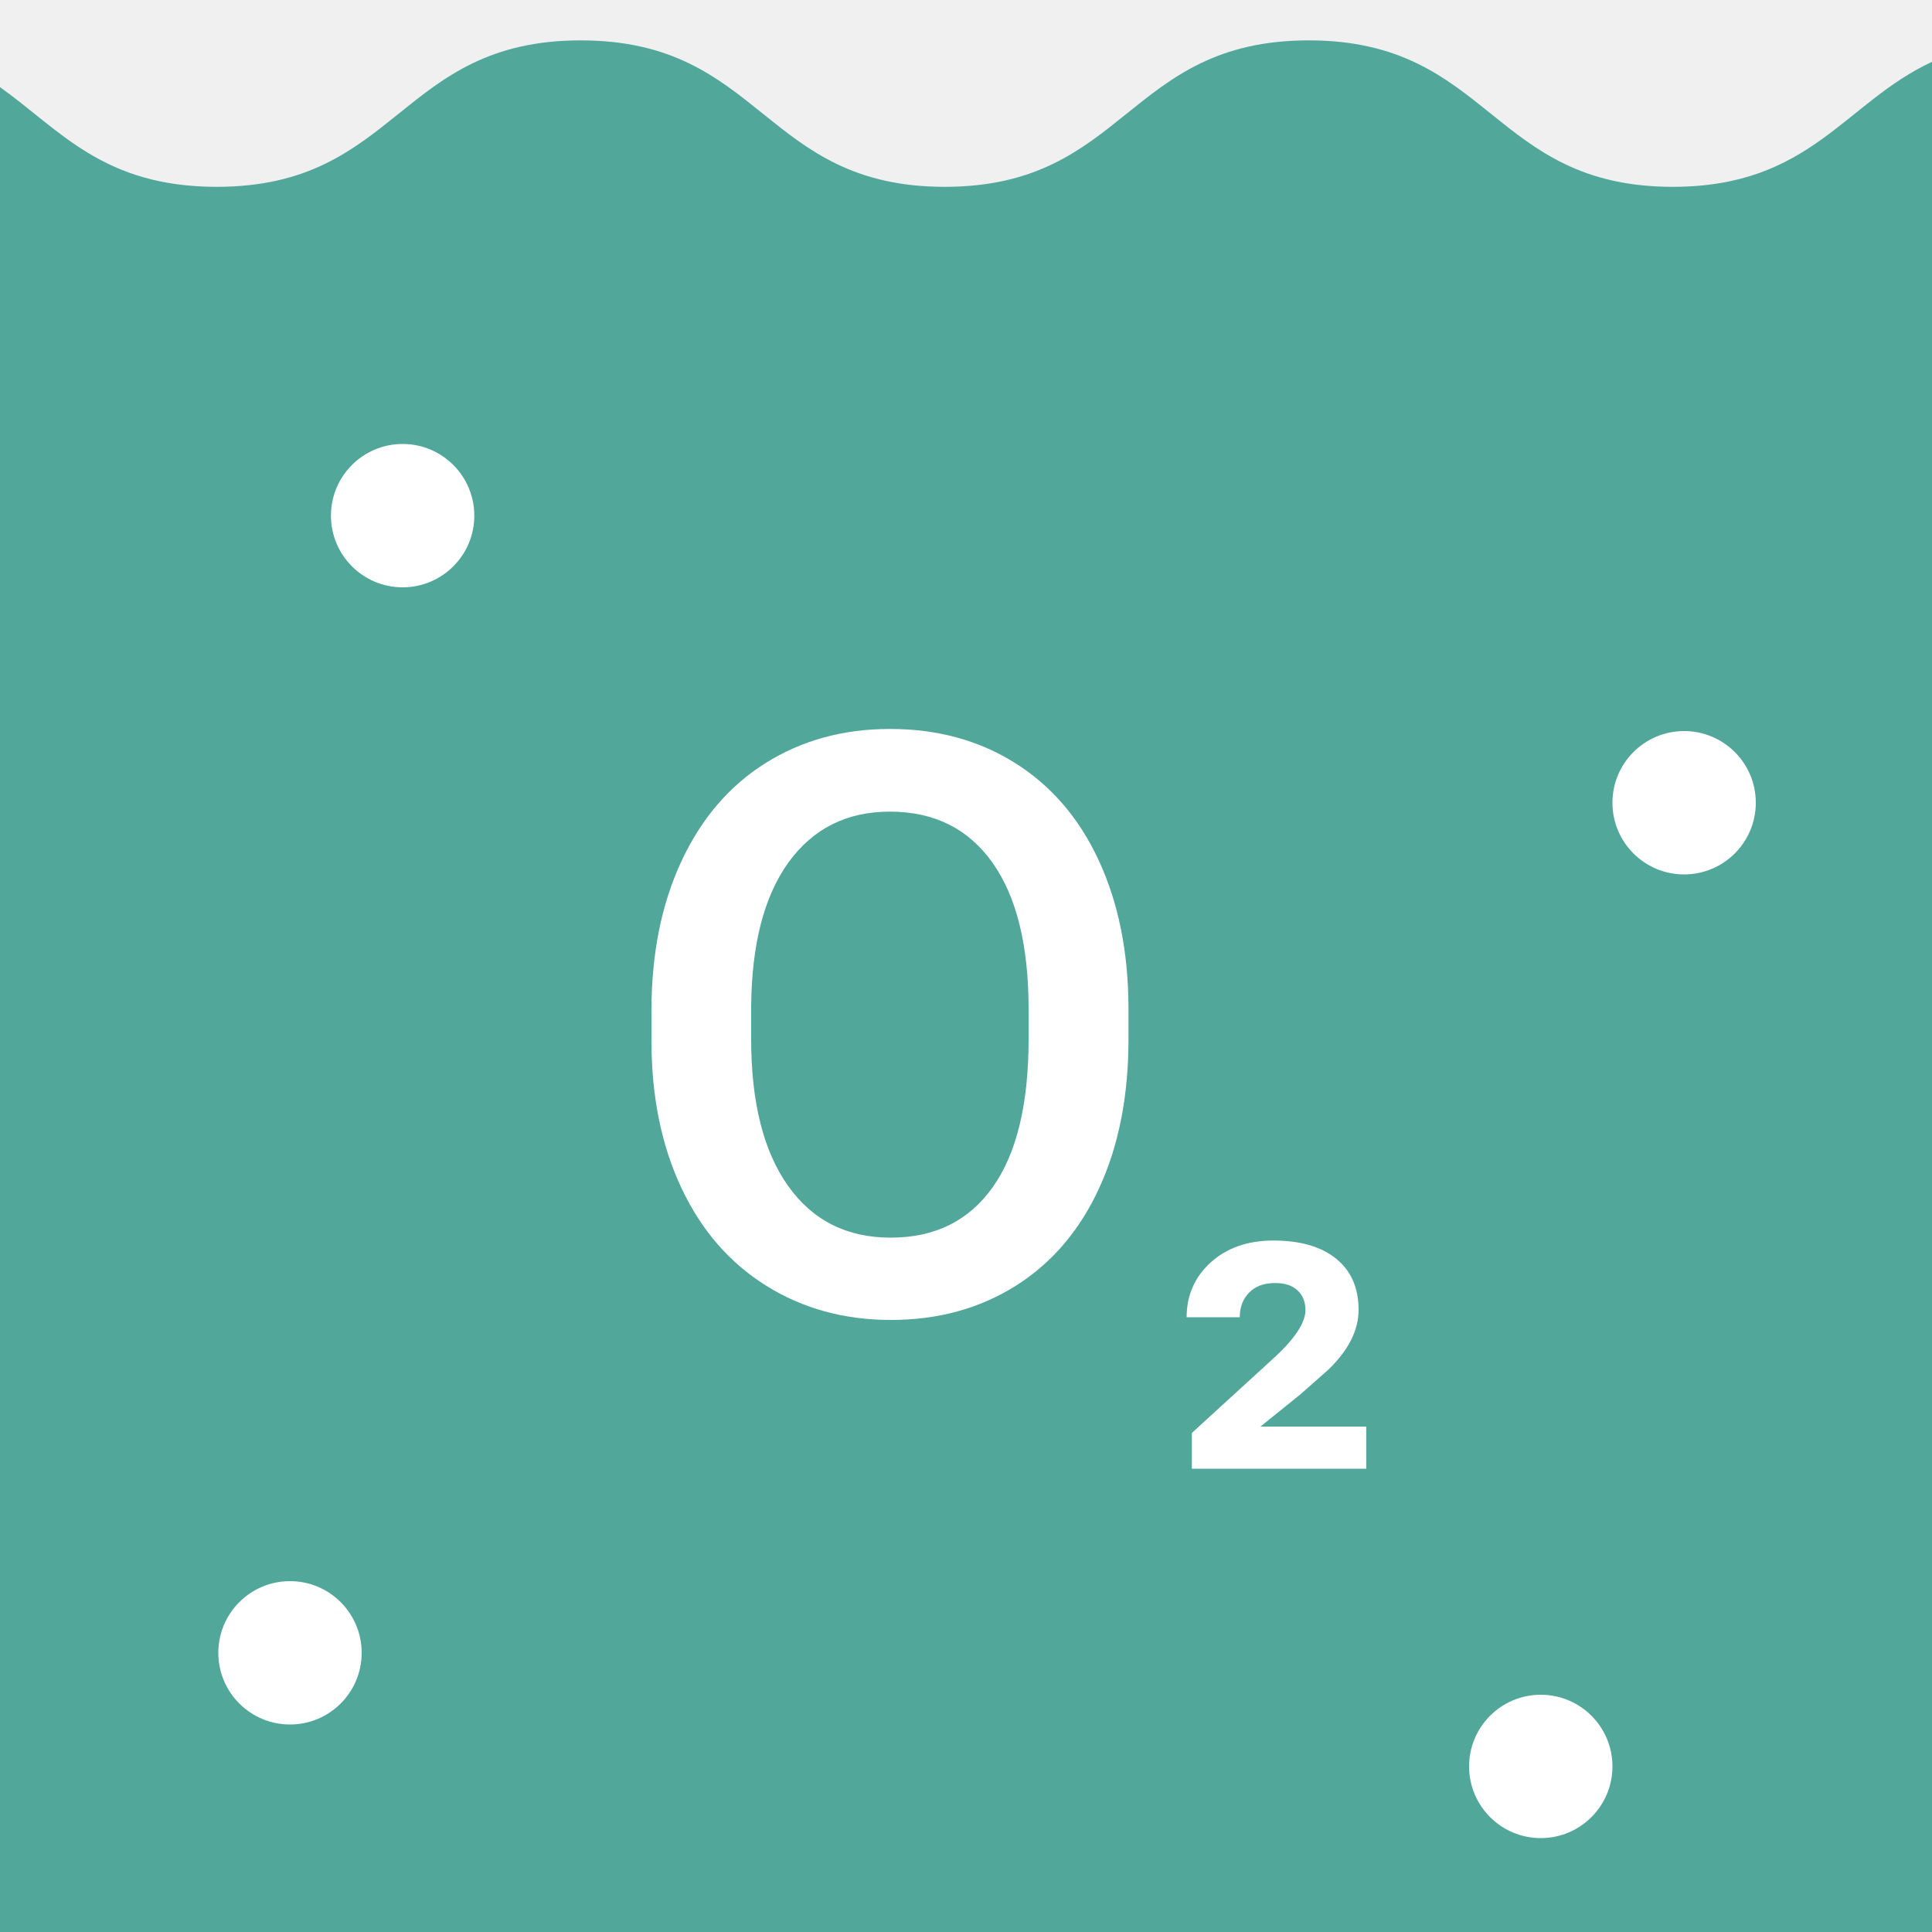
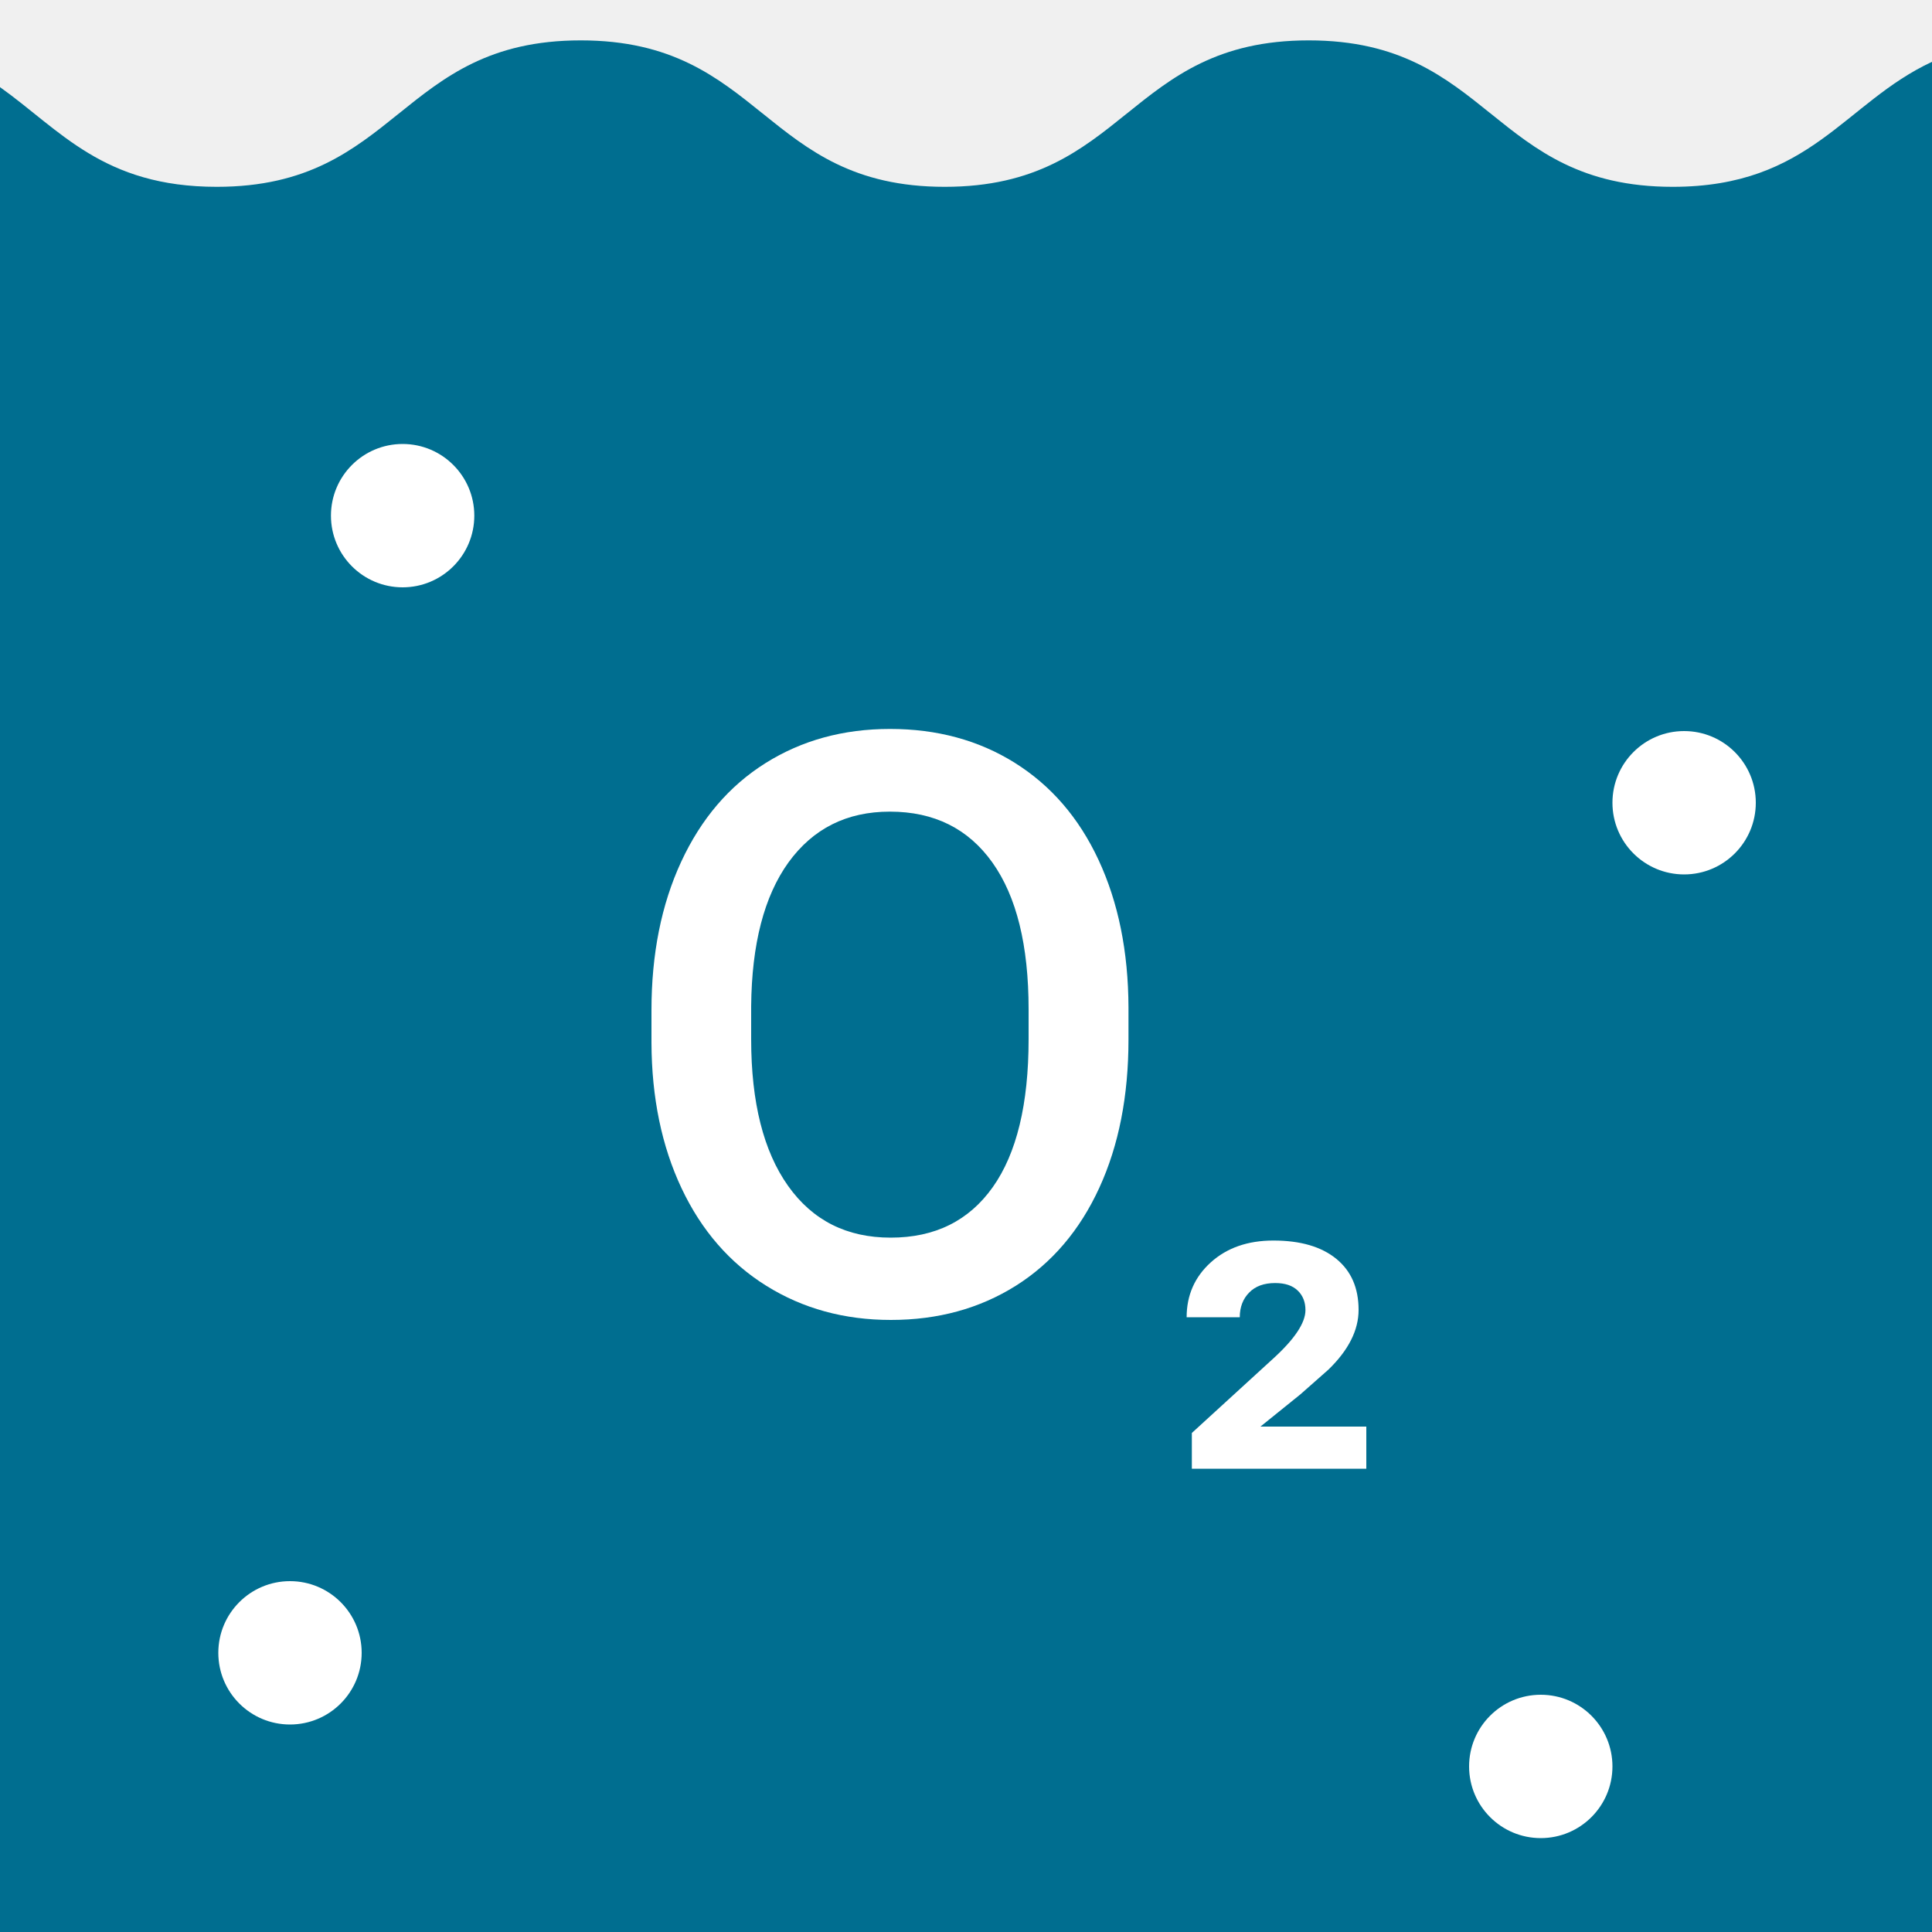
<svg xmlns="http://www.w3.org/2000/svg" version="1.1" id="Layer_1" x="0px" y="0px" viewBox="0 0 100 100" style="enable-background:new 0 0 100 100;" xml:space="preserve">
  <style type="text/css">
- 	.st0{fill:#51A79A;}
+ 	.st0{fill:#006e90;}
	.st1{fill:#FFFFFF;}
</style>
  <g>
    <path class="st0" d="M100,3.2c-4.54,2.11-6.27,6.47-13.42,6.47c-9.42,0-9.42-7.58-18.84-7.58c-9.42,0-9.42,7.58-18.84,7.58   s-9.42-7.58-18.84-7.58c-9.42,0-9.42,7.58-18.84,7.58C5.33,9.67,3.12,6.73,0,4.51V100h100V3.2z" />
    <g>
      <path class="st1" d="M58.41,53.8c0,2.92-0.5,5.48-1.51,7.68c-1.01,2.2-2.45,3.89-4.32,5.07c-1.88,1.18-4.03,1.77-6.47,1.77    c-2.41,0-4.56-0.59-6.45-1.77c-1.89-1.18-3.35-2.86-4.38-5.04c-1.03-2.18-1.55-4.7-1.56-7.54v-1.68c0-2.9,0.51-5.47,1.54-7.69    c1.03-2.22,2.48-3.92,4.36-5.1c1.88-1.18,4.02-1.77,6.45-1.77c2.42,0,4.58,0.58,6.45,1.75c1.87,1.17,3.32,2.84,4.34,5.03    c1.02,2.19,1.54,4.73,1.55,7.64V53.8z M53.24,52.24c0-3.3-0.62-5.83-1.87-7.59s-3.02-2.64-5.31-2.64c-2.24,0-3.98,0.88-5.25,2.63    c-1.26,1.75-1.9,4.23-1.93,7.43v1.72c0,3.27,0.64,5.8,1.91,7.59c1.27,1.79,3.04,2.68,5.31,2.68c2.29,0,4.05-0.87,5.29-2.62    c1.23-1.74,1.85-4.29,1.85-7.65V52.24z" />
      <path class="st1" d="M70.72,76.02h-9.03v-1.85l4.21-3.85c1.11-1.01,1.67-1.85,1.67-2.51c0-0.41-0.13-0.75-0.4-1.01    c-0.27-0.26-0.65-0.39-1.17-0.39c-0.57,0-1.02,0.16-1.34,0.49c-0.32,0.32-0.49,0.75-0.49,1.28h-2.75c0-1.14,0.42-2.09,1.25-2.84    c0.83-0.75,1.91-1.13,3.24-1.13c1.41,0,2.49,0.32,3.26,0.95c0.77,0.63,1.15,1.51,1.15,2.64c0,1.05-0.52,2.08-1.56,3.09l-1.45,1.28    l-2.07,1.67h5.48V76.02z" />
    </g>
    <circle class="st1" cx="87.17" cy="41.55" r="3.71" />
    <circle class="st1" cx="20.84" cy="26.69" r="3.71" />
    <circle class="st1" cx="15.01" cy="85.55" r="3.71" />
    <circle class="st1" cx="79.75" cy="91.43" r="3.71" />
  </g>
</svg>
